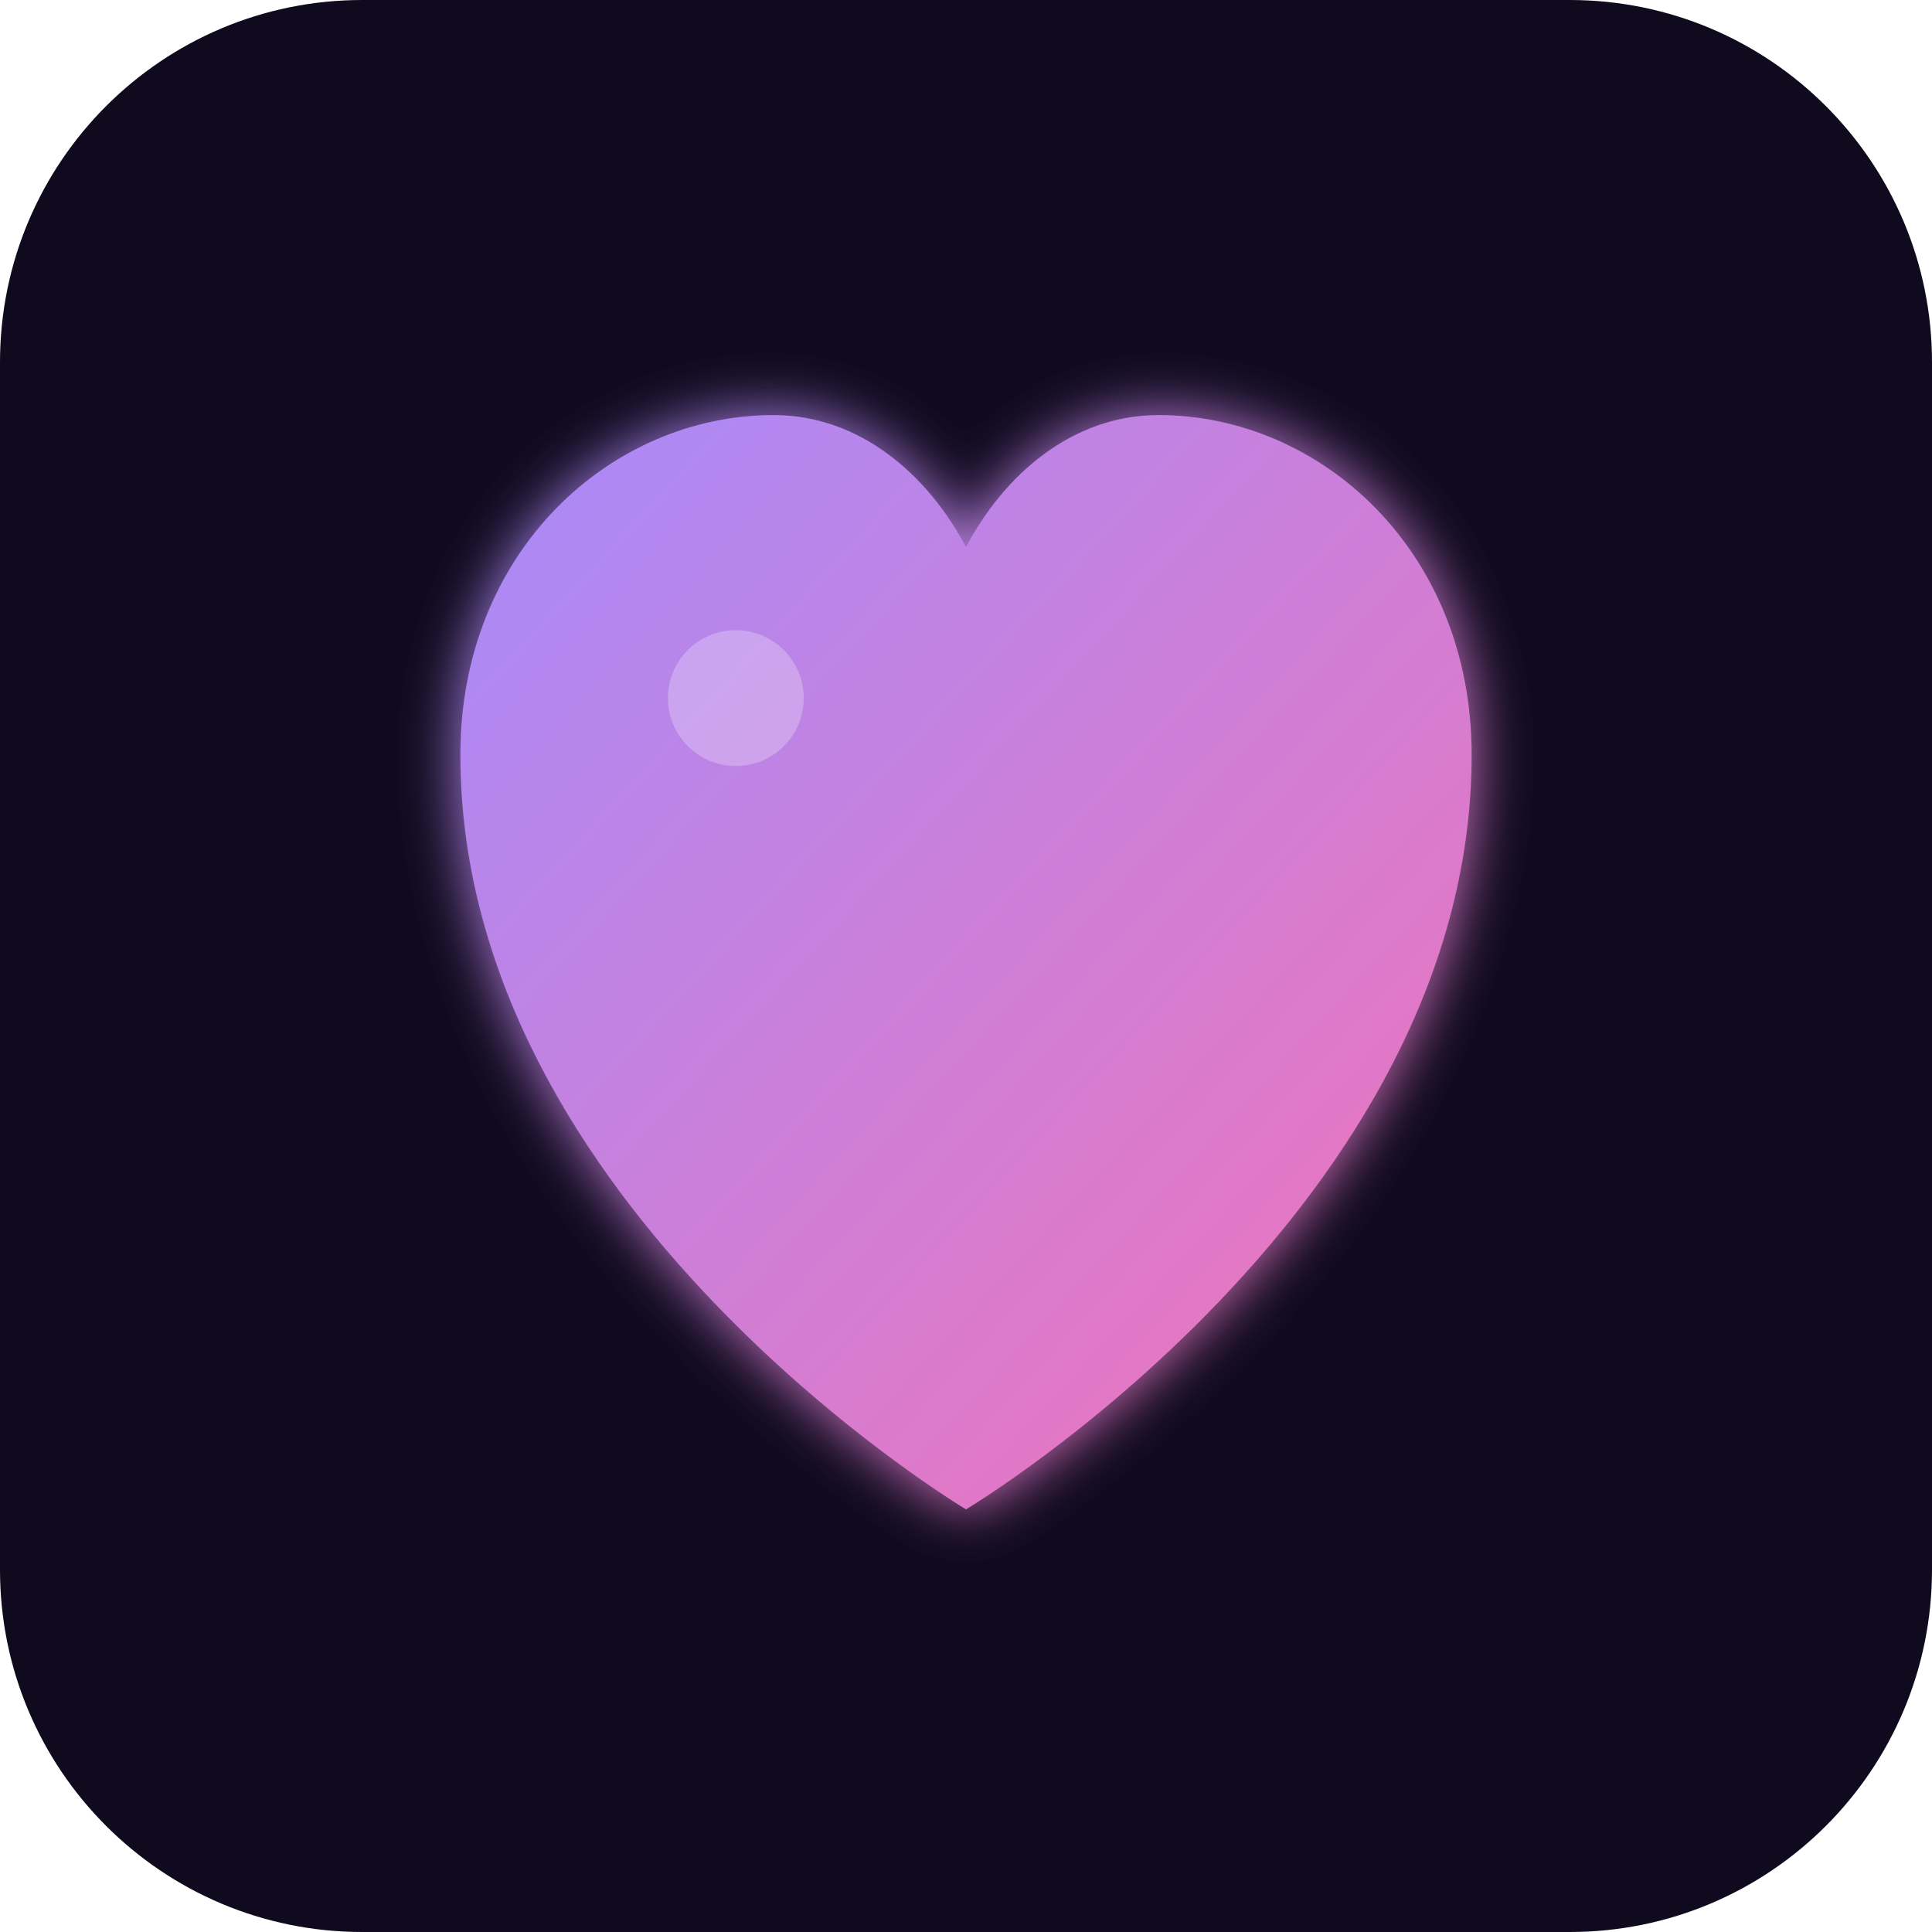
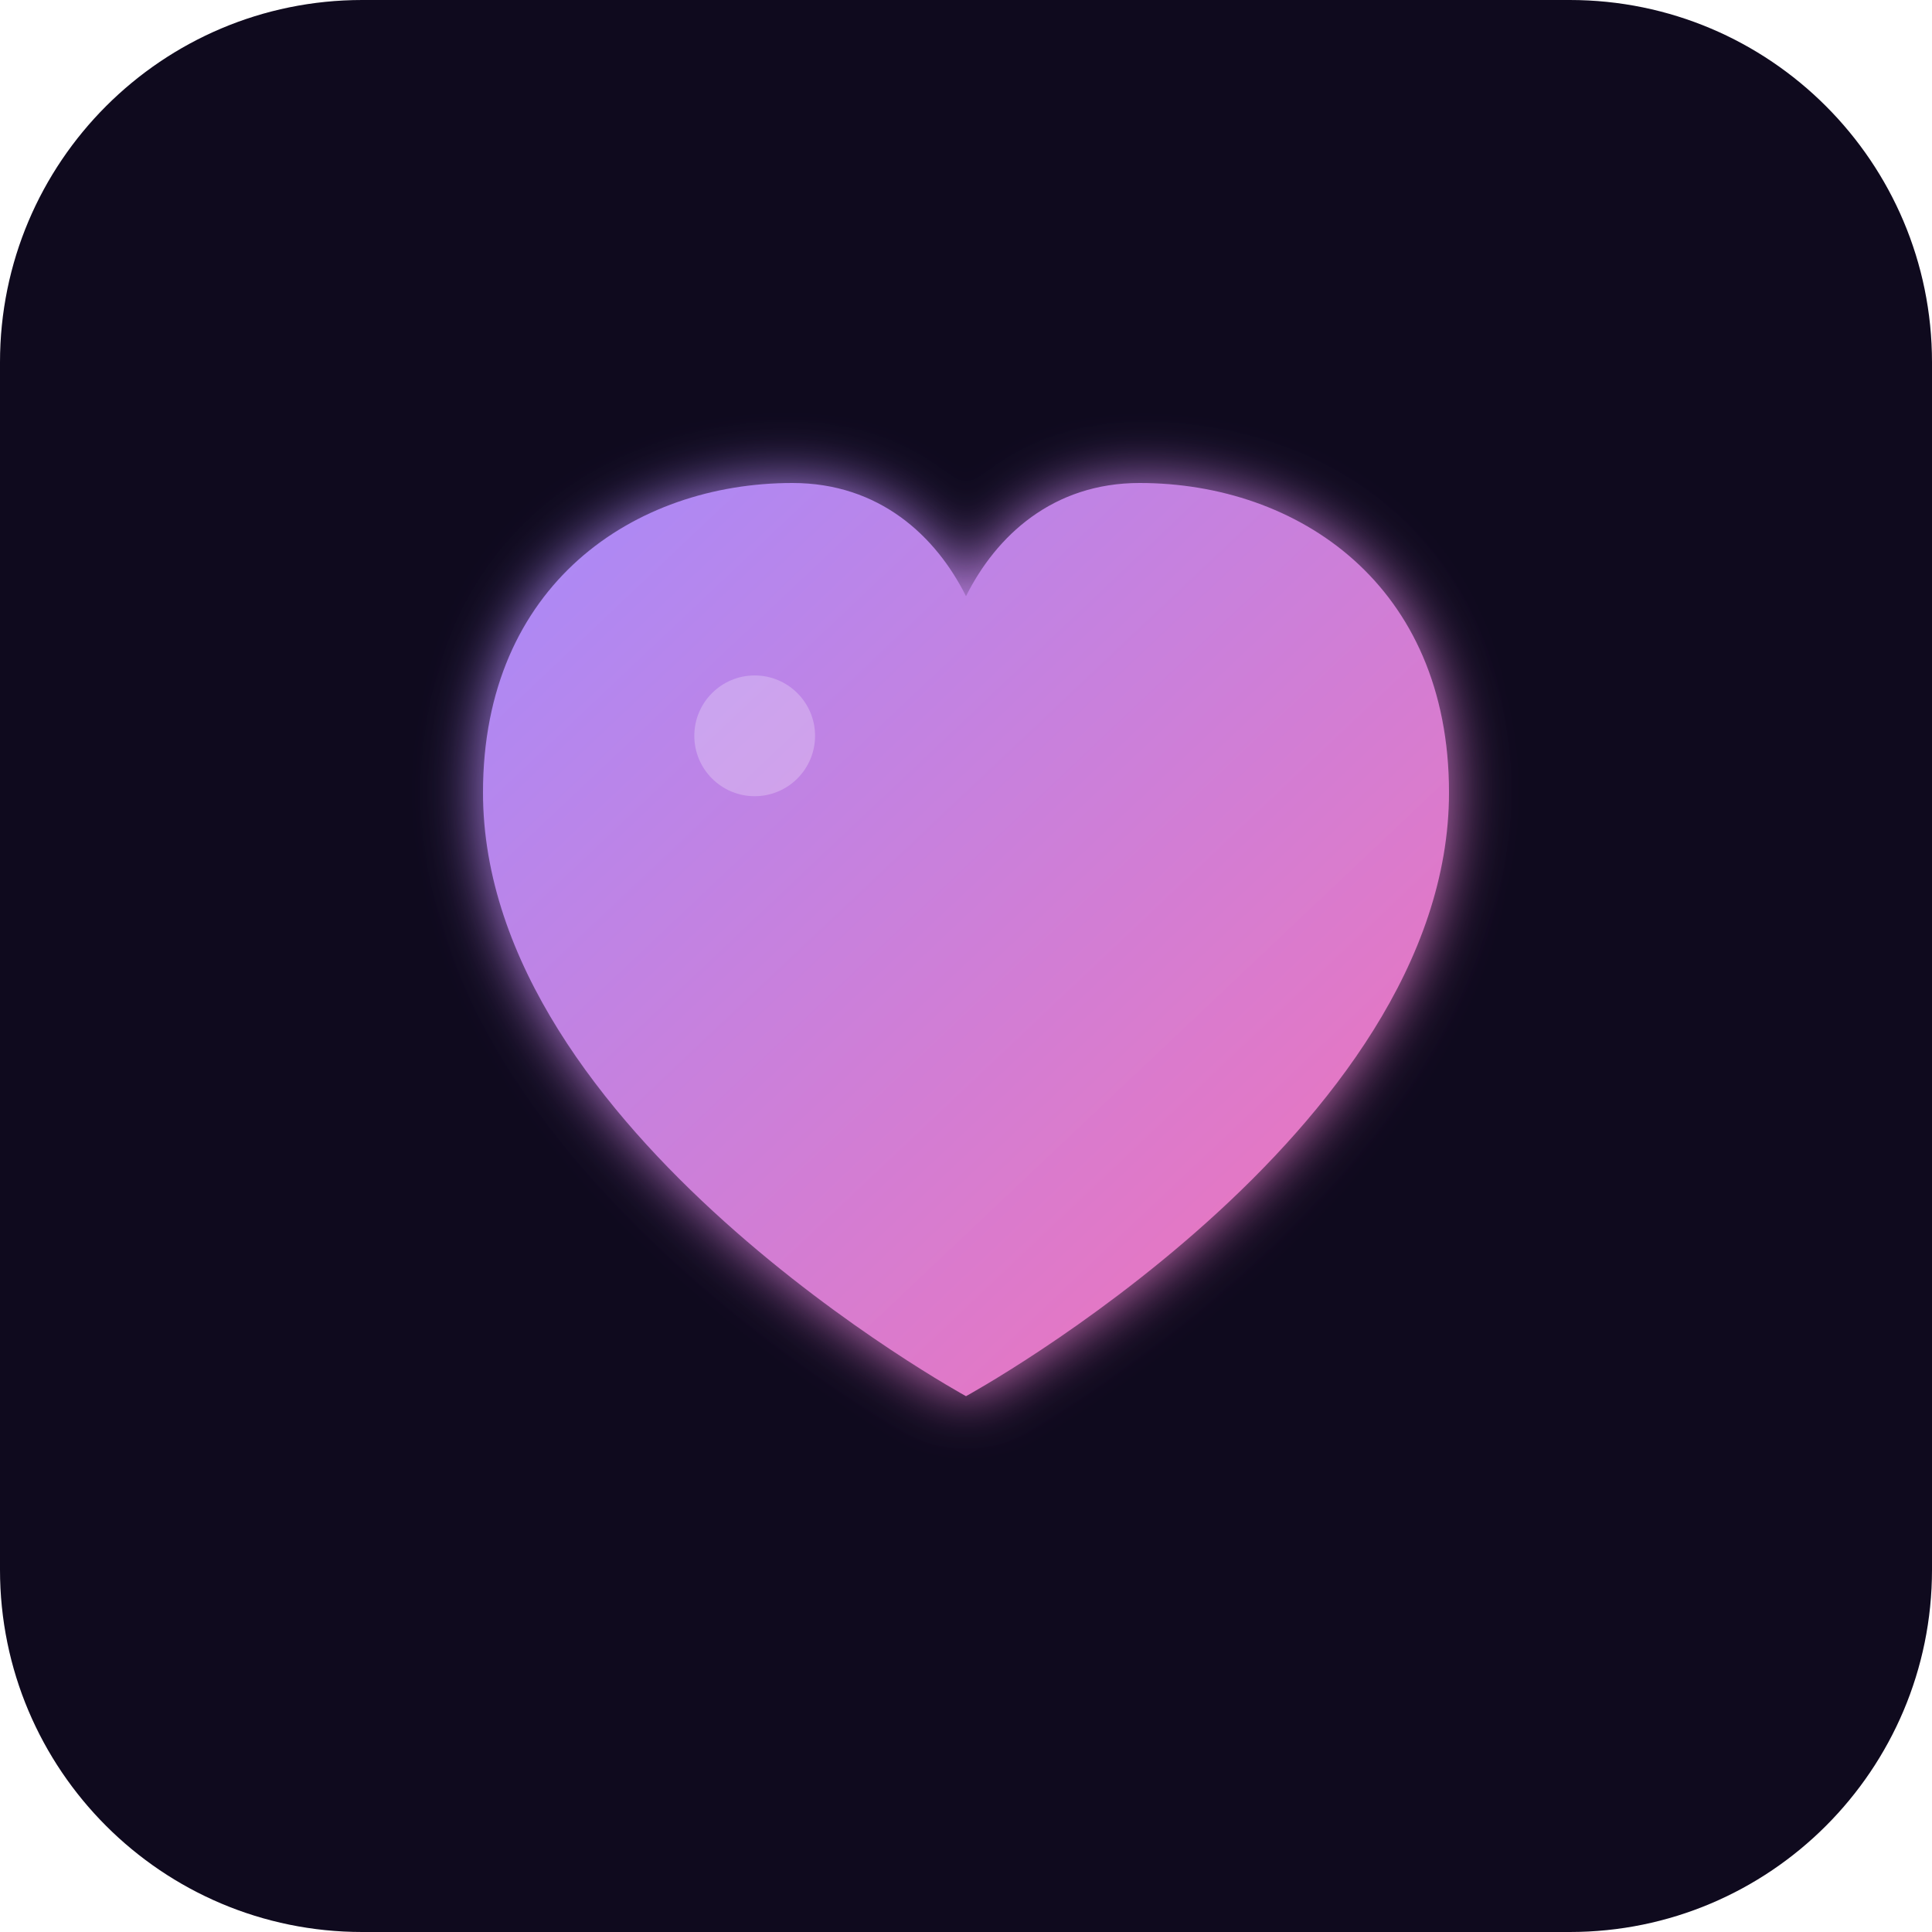
<svg xmlns="http://www.w3.org/2000/svg" width="512" height="512" viewBox="0 0 512 512">
  <rect width="512" height="512" fill="#0f0a1e" rx="96" />
  <defs>
    <linearGradient id="heart-grad" x1="0%" y1="0%" x2="100%" y2="100%">
      <stop offset="0%" stop-color="#a78bfa" />
      <stop offset="100%" stop-color="#f472b6" />
    </linearGradient>
    <filter id="heart-glow">
      <feGaussianBlur stdDeviation="8" result="blur" />
      <feMerge>
        <feMergeNode in="blur" />
        <feMergeNode in="SourceGraphic" />
      </feMerge>
    </filter>
  </defs>
-   <path d="M256 400 C256 400 122 320 122 200 C122 146 162 110 205 110 C228 110 246 126 256 145 C266 126 284 110 307 110 C350 110 390 146 390 200 C390 320 256 400 256 400Z" fill="url(#heart-grad)" filter="url(#heart-glow)" />
-   <circle cx="195" cy="185" r="18" fill="rgba(255,255,255,0.25)" />
+   <path d="M256 370 C256 370 128 300 128 210 C128 155 168 128 210 128 C233 128 248 142 256 158 C264 142 279 128 302 128 C344 128 384 155 384 210 C384 300 256 370 256 370Z" fill="url(#heart-grad)" filter="url(#heart-glow)" />
+   <circle cx="200" cy="195" r="16" fill="rgba(255,255,255,0.25)" />
</svg>
